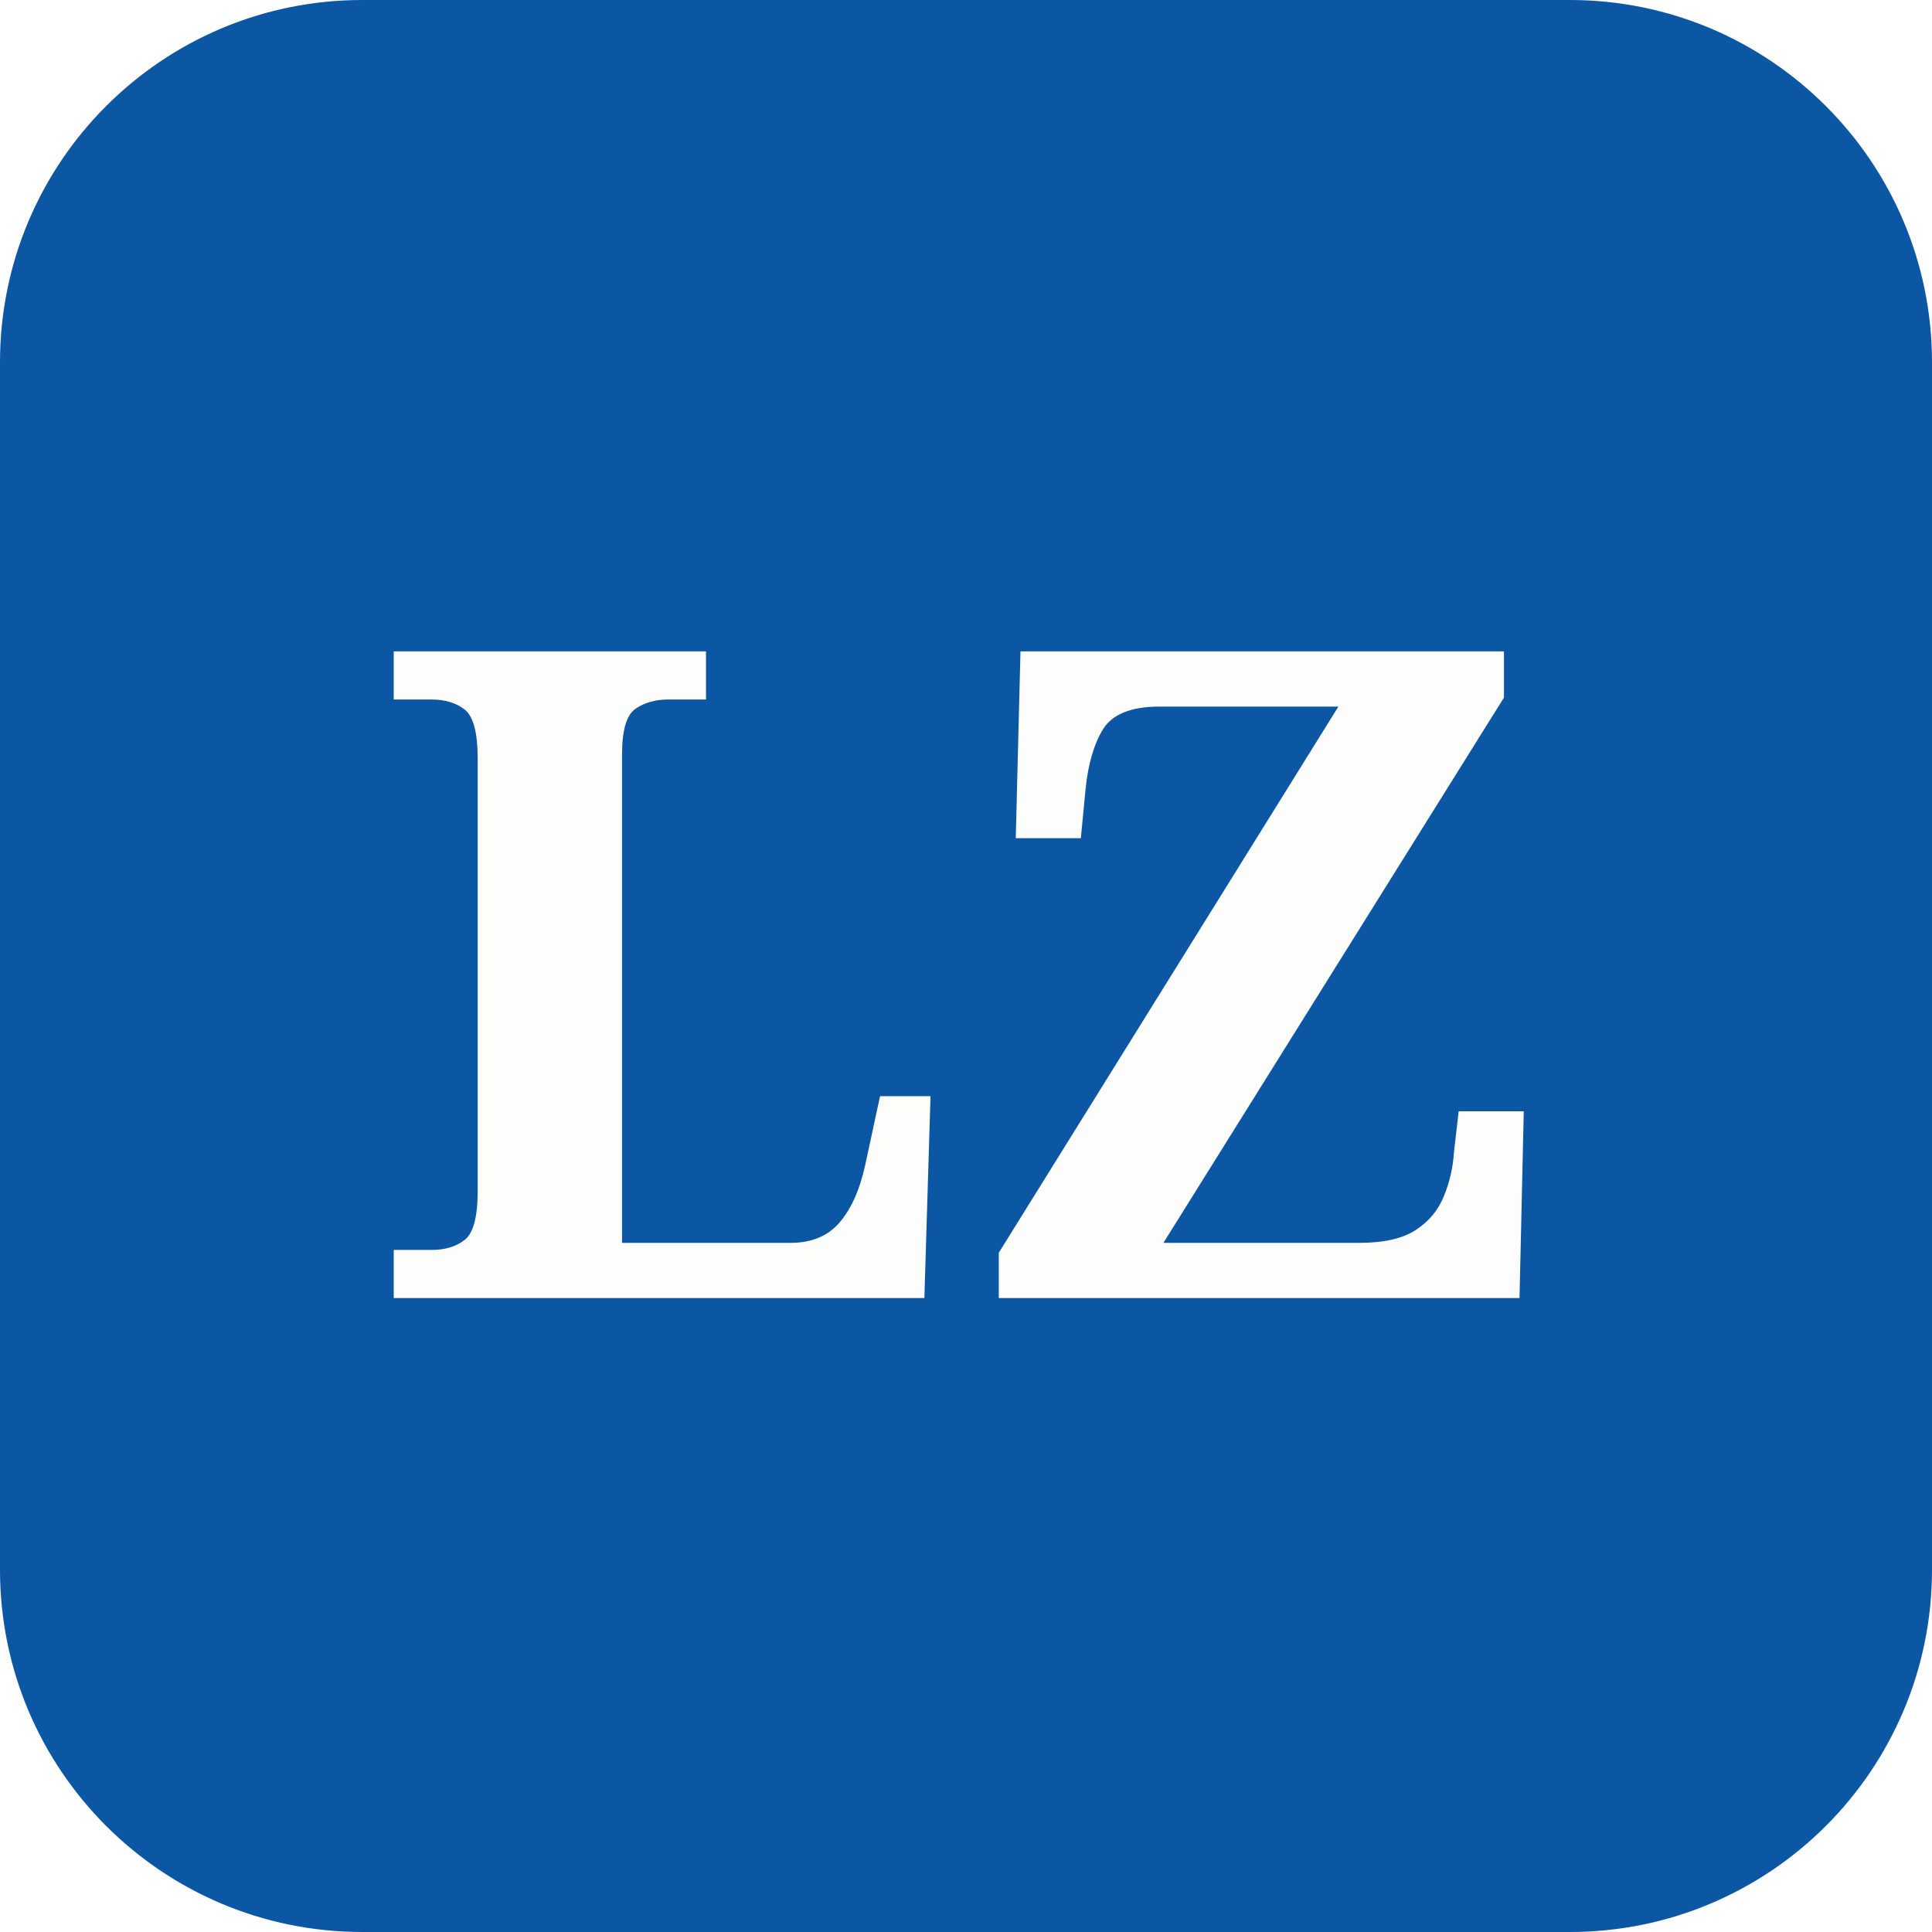
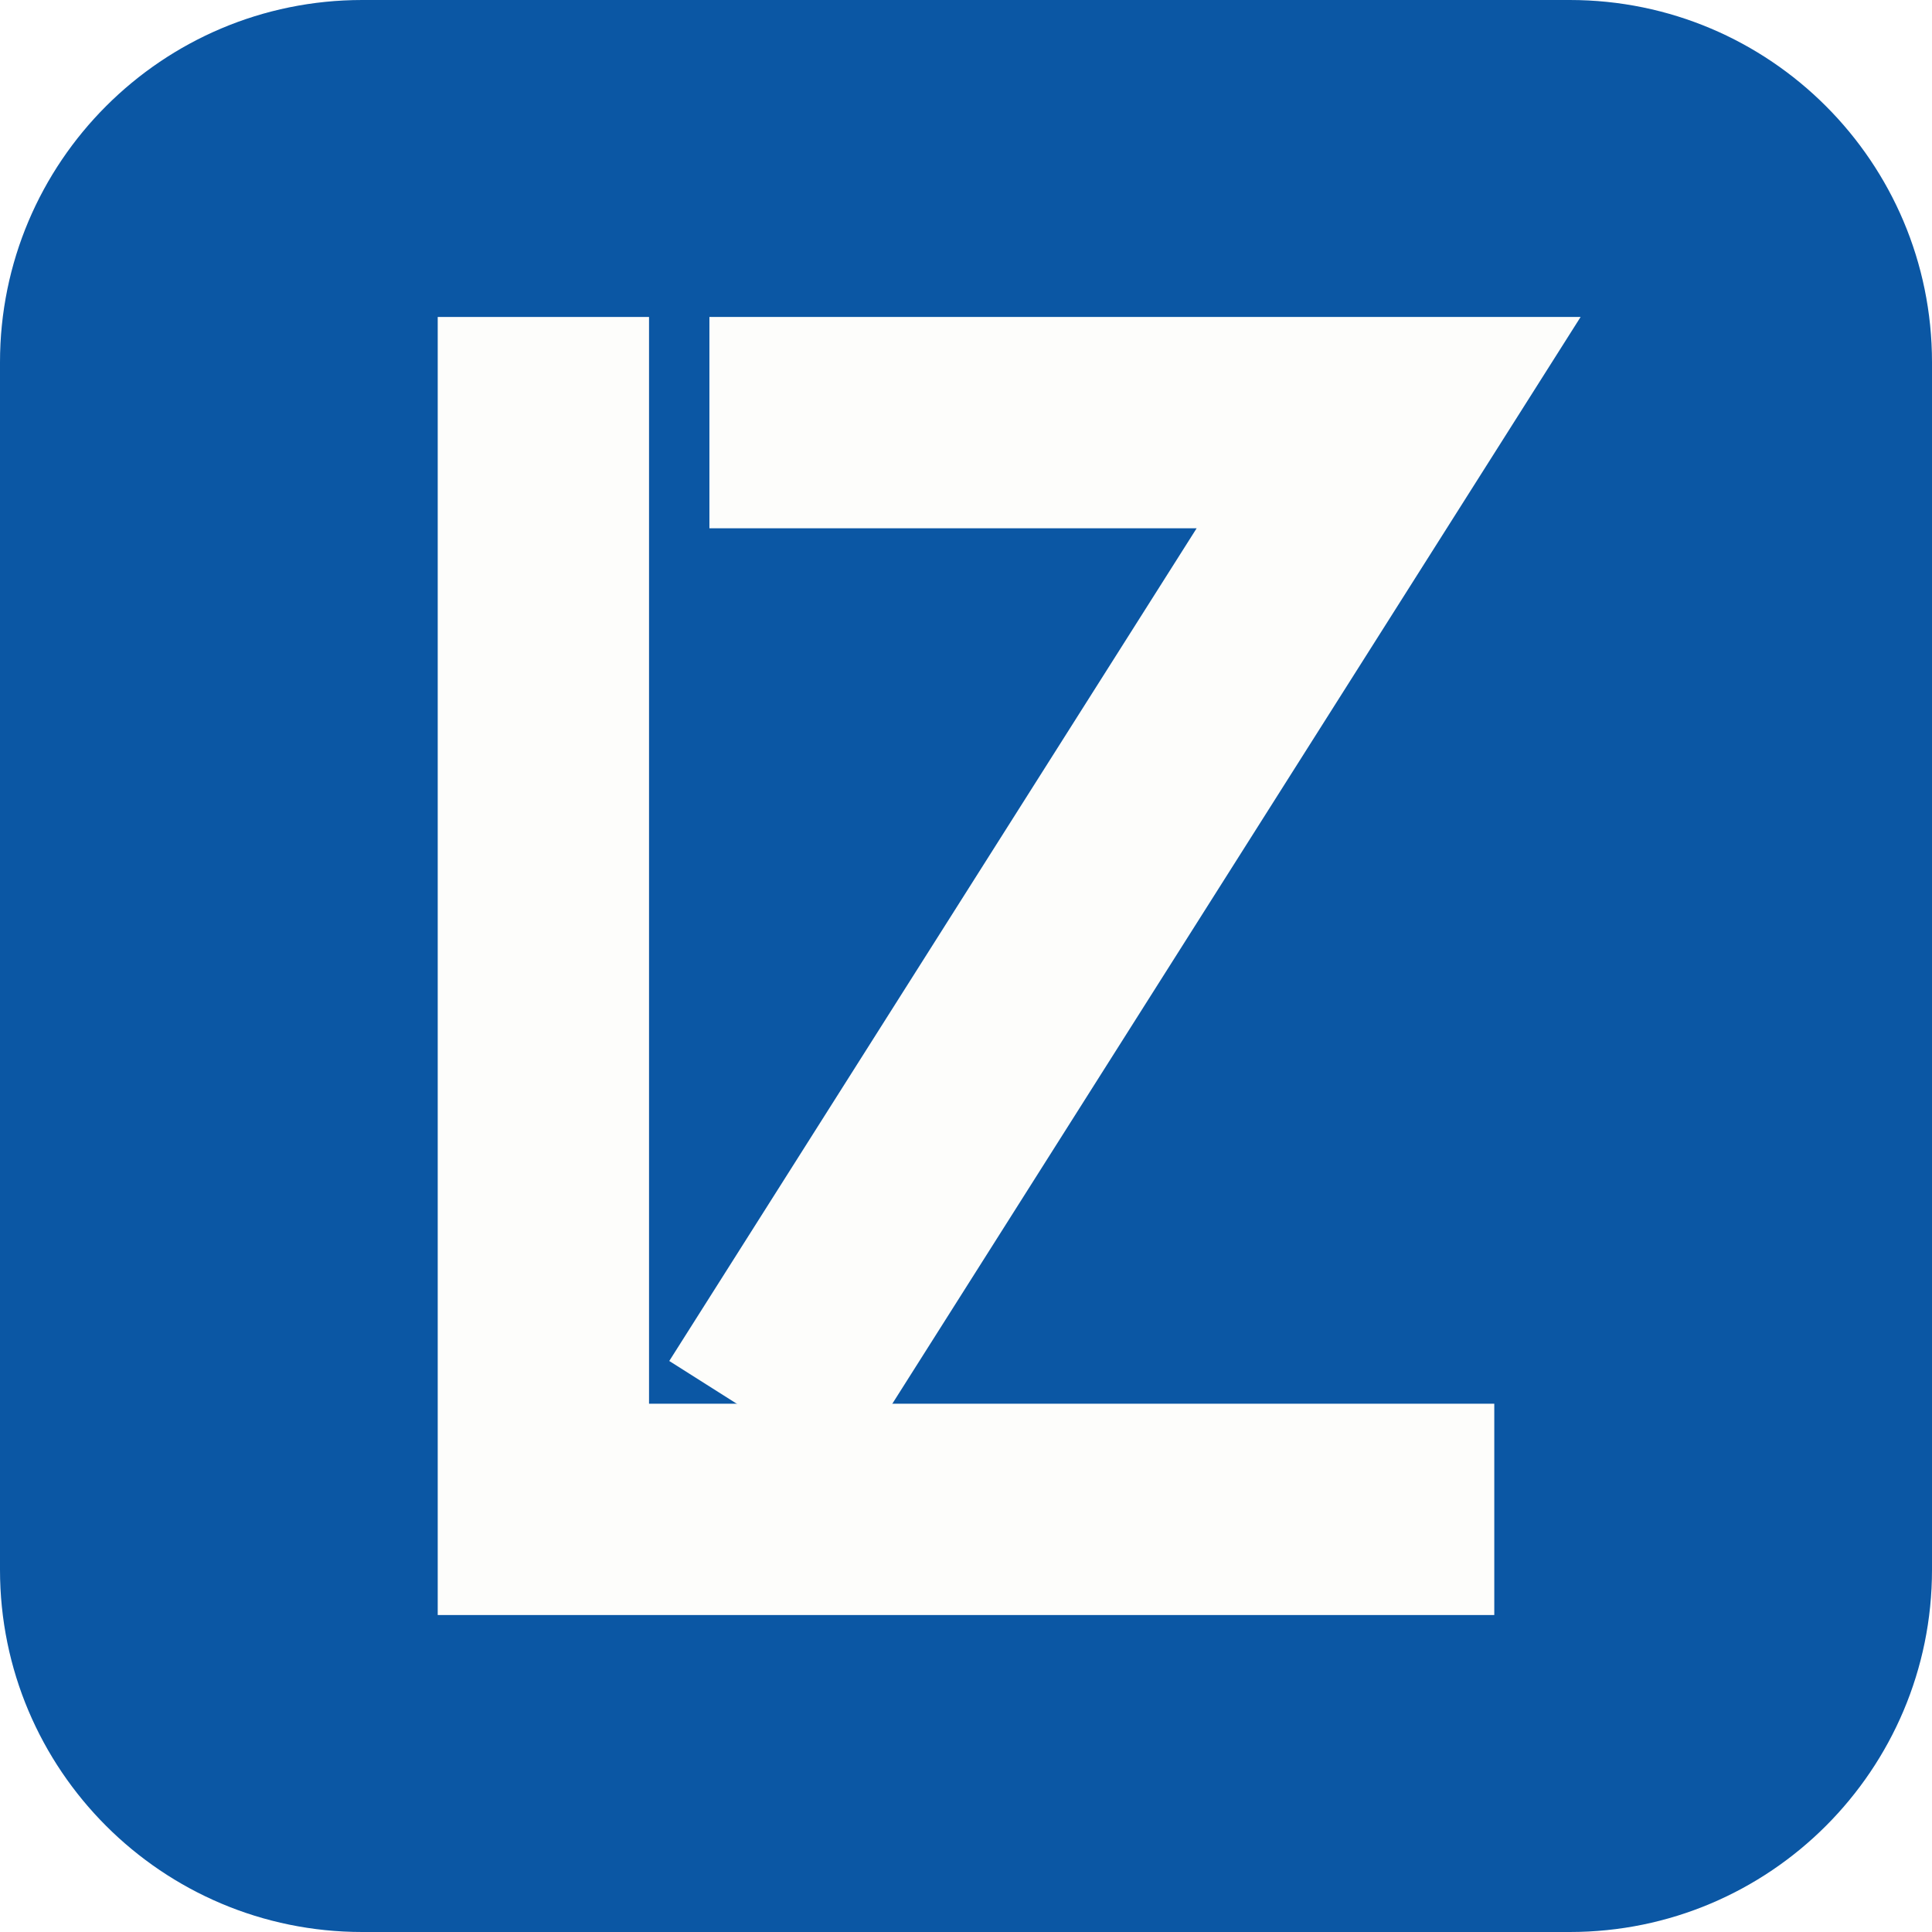
<svg xmlns="http://www.w3.org/2000/svg" viewBox="0 0 64 64">
  <rect width="64" height="64" rx="12" fill="#0b57a4" />
-   <text x="32" y="43" font-family="Georgia, serif" font-size="30" font-weight="bold" fill="#fdfdfb" text-anchor="middle">LZ</text>
+   <path d="M18 14 V50 H46" fill="none" stroke="#fdfdfb" stroke-width="7" stroke-linecap="square" />
+   <path d="M27 14 H46 L27 44" fill="none" stroke="#fdfdfb" stroke-width="7" stroke-linecap="square" />
</svg>
